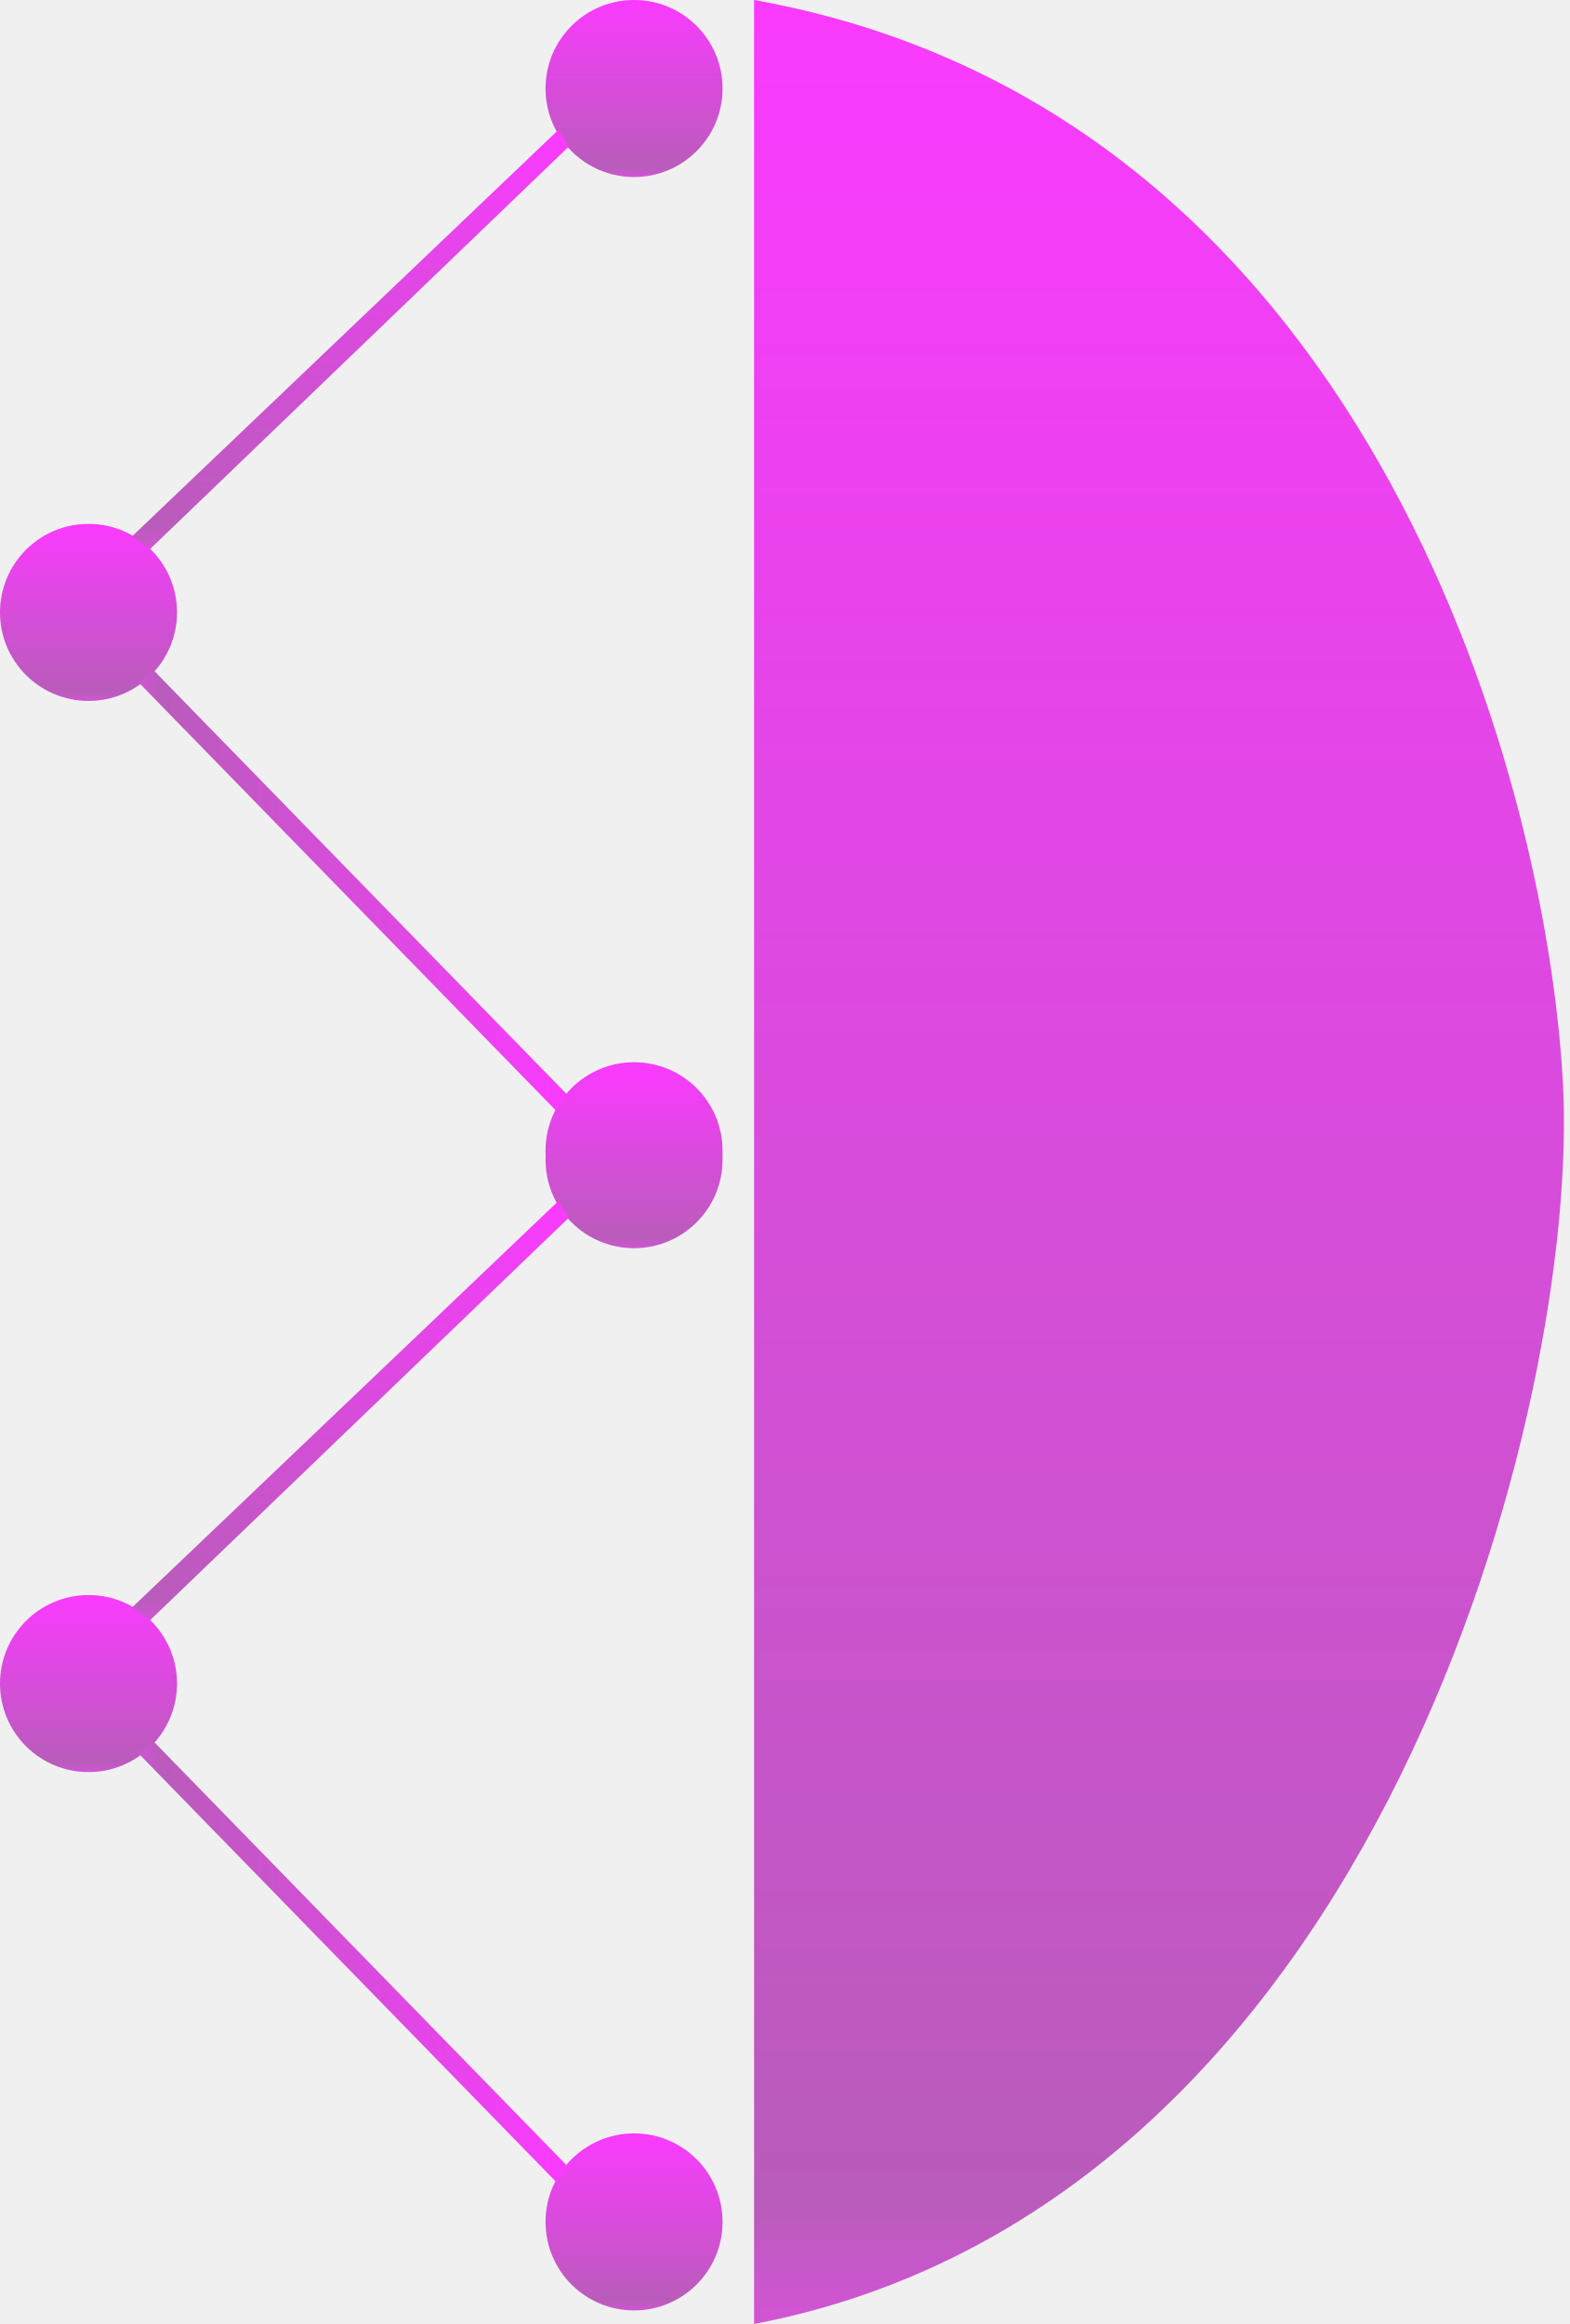
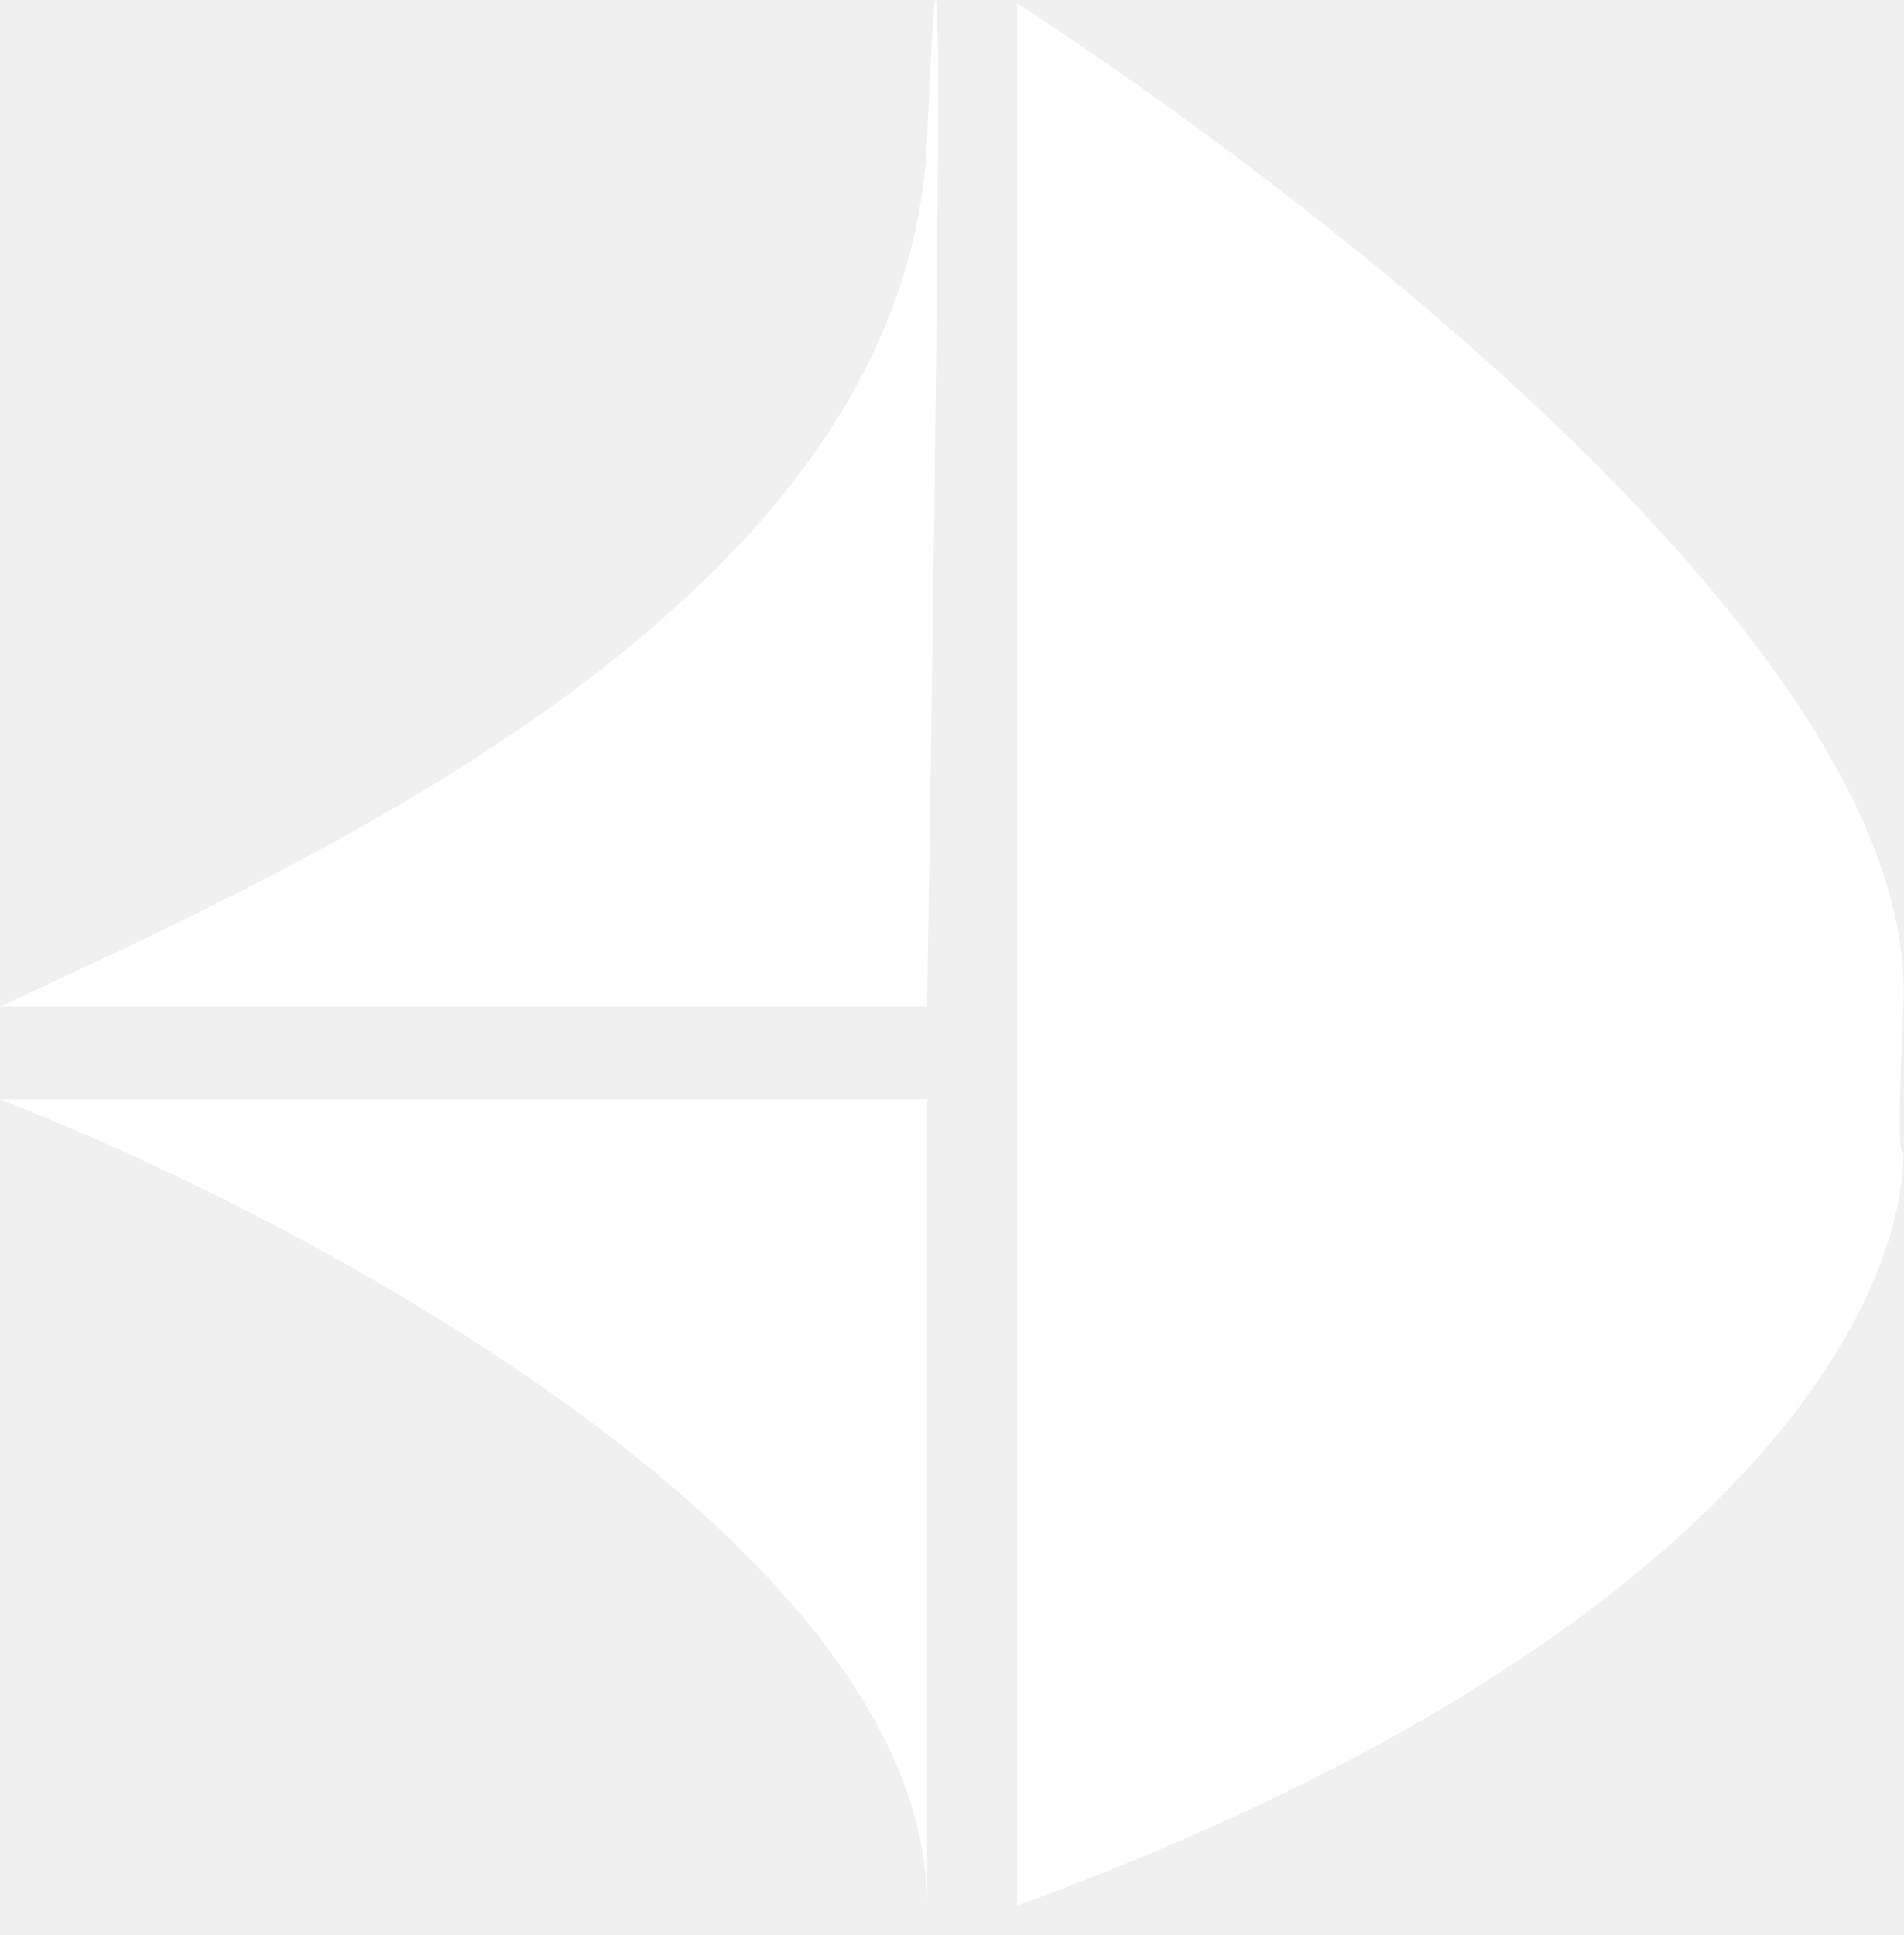
- <svg xmlns="http://www.w3.org/2000/svg" width="229" height="339" viewBox="0 0 229 339" fill="none">
-   <path d="M110 339V0C198.523 15.83 225.481 111.886 228 158C230.51 203.957 201.461 320.77 110.934 338.818C110.623 338.88 110.312 338.94 110 339Z" fill="url(#paint0_linear_140_32)" />
-   <circle cx="92.493" cy="12.912" r="12.912" fill="url(#paint1_linear_140_32)" />
-   <circle cx="92.493" cy="167.857" r="12.912" fill="url(#paint2_linear_140_32)" />
-   <circle cx="12.912" cy="89.331" r="12.912" fill="url(#paint3_linear_140_32)" />
-   <path d="M19.236 78.263L81.425 18.973L83.006 21.345L21.872 80.108L19.236 78.263Z" fill="url(#paint4_linear_140_32)" />
-   <path d="M22.398 97.763L82.743 159.688L81.162 162.06L20.29 99.608L22.398 97.763Z" fill="url(#paint5_linear_140_32)" />
-   <circle cx="92.493" cy="169.163" r="12.912" fill="url(#paint6_linear_140_32)" />
-   <circle cx="92.493" cy="324.108" r="12.912" fill="url(#paint7_linear_140_32)" />
-   <circle cx="12.912" cy="245.582" r="12.912" fill="url(#paint8_linear_140_32)" />
-   <path d="M19.236 234.514L81.425 175.224L83.006 177.596L21.872 236.359L19.236 234.514Z" fill="url(#paint9_linear_140_32)" />
-   <path d="M22.398 254.014L82.743 315.94L81.162 318.311L20.29 255.859L22.398 254.014Z" fill="url(#paint10_linear_140_32)" />
-   <defs>
-     <linearGradient id="paint0_linear_140_32" x1="169.074" y1="0" x2="169.074" y2="339" gradientUnits="userSpaceOnUse">
-       <stop stop-color="#FA3AFE" />
-       <stop offset="0.948" stop-color="#B95CBB" />
-       <stop offset="1" stop-color="#D254D5" />
-     </linearGradient>
-     <linearGradient id="paint1_linear_140_32" x1="92.493" y1="2.86102e-06" x2="92.493" y2="25.824" gradientUnits="userSpaceOnUse">
-       <stop stop-color="#FA3AFE" />
-       <stop offset="0.948" stop-color="#B95CBB" />
-       <stop offset="1" stop-color="#D254D5" />
-     </linearGradient>
-     <linearGradient id="paint2_linear_140_32" x1="92.493" y1="154.945" x2="92.493" y2="180.769" gradientUnits="userSpaceOnUse">
-       <stop stop-color="#FA3AFE" />
-       <stop offset="0.948" stop-color="#B95CBB" />
-       <stop offset="1" stop-color="#D254D5" />
-     </linearGradient>
-     <linearGradient id="paint3_linear_140_32" x1="12.912" y1="76.418" x2="12.912" y2="102.243" gradientUnits="userSpaceOnUse">
-       <stop stop-color="#FA3AFE" />
-       <stop offset="0.948" stop-color="#B95CBB" />
-       <stop offset="1" stop-color="#D254D5" />
-     </linearGradient>
-     <linearGradient id="paint4_linear_140_32" x1="51.121" y1="18.973" x2="51.121" y2="80.108" gradientUnits="userSpaceOnUse">
-       <stop stop-color="#FA3AFE" />
-       <stop offset="0.948" stop-color="#B95CBB" />
-       <stop offset="1" stop-color="#D254D5" />
-     </linearGradient>
-     <linearGradient id="paint5_linear_140_32" x1="82.498" y1="129.661" x2="20.54" y2="130.166" gradientUnits="userSpaceOnUse">
-       <stop stop-color="#FA3AFE" />
-       <stop offset="0.948" stop-color="#B95CBB" />
-       <stop offset="1" stop-color="#D254D5" />
-     </linearGradient>
-     <linearGradient id="paint6_linear_140_32" x1="92.493" y1="156.251" x2="92.493" y2="182.075" gradientUnits="userSpaceOnUse">
-       <stop stop-color="#FA3AFE" />
-       <stop offset="0.948" stop-color="#B95CBB" />
-       <stop offset="1" stop-color="#D254D5" />
-     </linearGradient>
-     <linearGradient id="paint7_linear_140_32" x1="92.493" y1="311.196" x2="92.493" y2="337.02" gradientUnits="userSpaceOnUse">
-       <stop stop-color="#FA3AFE" />
-       <stop offset="0.948" stop-color="#B95CBB" />
-       <stop offset="1" stop-color="#D254D5" />
-     </linearGradient>
-     <linearGradient id="paint8_linear_140_32" x1="12.912" y1="232.67" x2="12.912" y2="258.494" gradientUnits="userSpaceOnUse">
-       <stop stop-color="#FA3AFE" />
-       <stop offset="0.948" stop-color="#B95CBB" />
-       <stop offset="1" stop-color="#D254D5" />
-     </linearGradient>
-     <linearGradient id="paint9_linear_140_32" x1="51.121" y1="175.224" x2="51.121" y2="236.359" gradientUnits="userSpaceOnUse">
-       <stop stop-color="#FA3AFE" />
-       <stop offset="0.948" stop-color="#B95CBB" />
-       <stop offset="1" stop-color="#D254D5" />
-     </linearGradient>
-     <linearGradient id="paint10_linear_140_32" x1="82.498" y1="285.912" x2="20.54" y2="286.418" gradientUnits="userSpaceOnUse">
-       <stop stop-color="#FA3AFE" />
-       <stop offset="0.948" stop-color="#B95CBB" />
-       <stop offset="1" stop-color="#D254D5" />
-     </linearGradient>
-   </defs>
+ <svg xmlns="http://www.w3.org/2000/svg" width="61" height="62" viewBox="0 0 61 62" fill="none">
+   <path d="M29.706 4.449C29.075 19.316 9.639 27.732 0 32.254H29.706C29.969 15.343 30.337 -10.417 29.706 4.449Z" fill="white" />
+   <path d="M0 35.227H29.706V61.058C29.706 49.611 9.902 39.068 0 35.227Z" fill="white" />
+   <path d="M32.597 0.104V61.058C55.31 52.733 60.989 42.041 60.989 36.9C60.989 36.9 60.726 37.643 60.989 32.254C61.54 20.953 41.798 6.113 32.597 0.104Z" fill="white" />
</svg>
